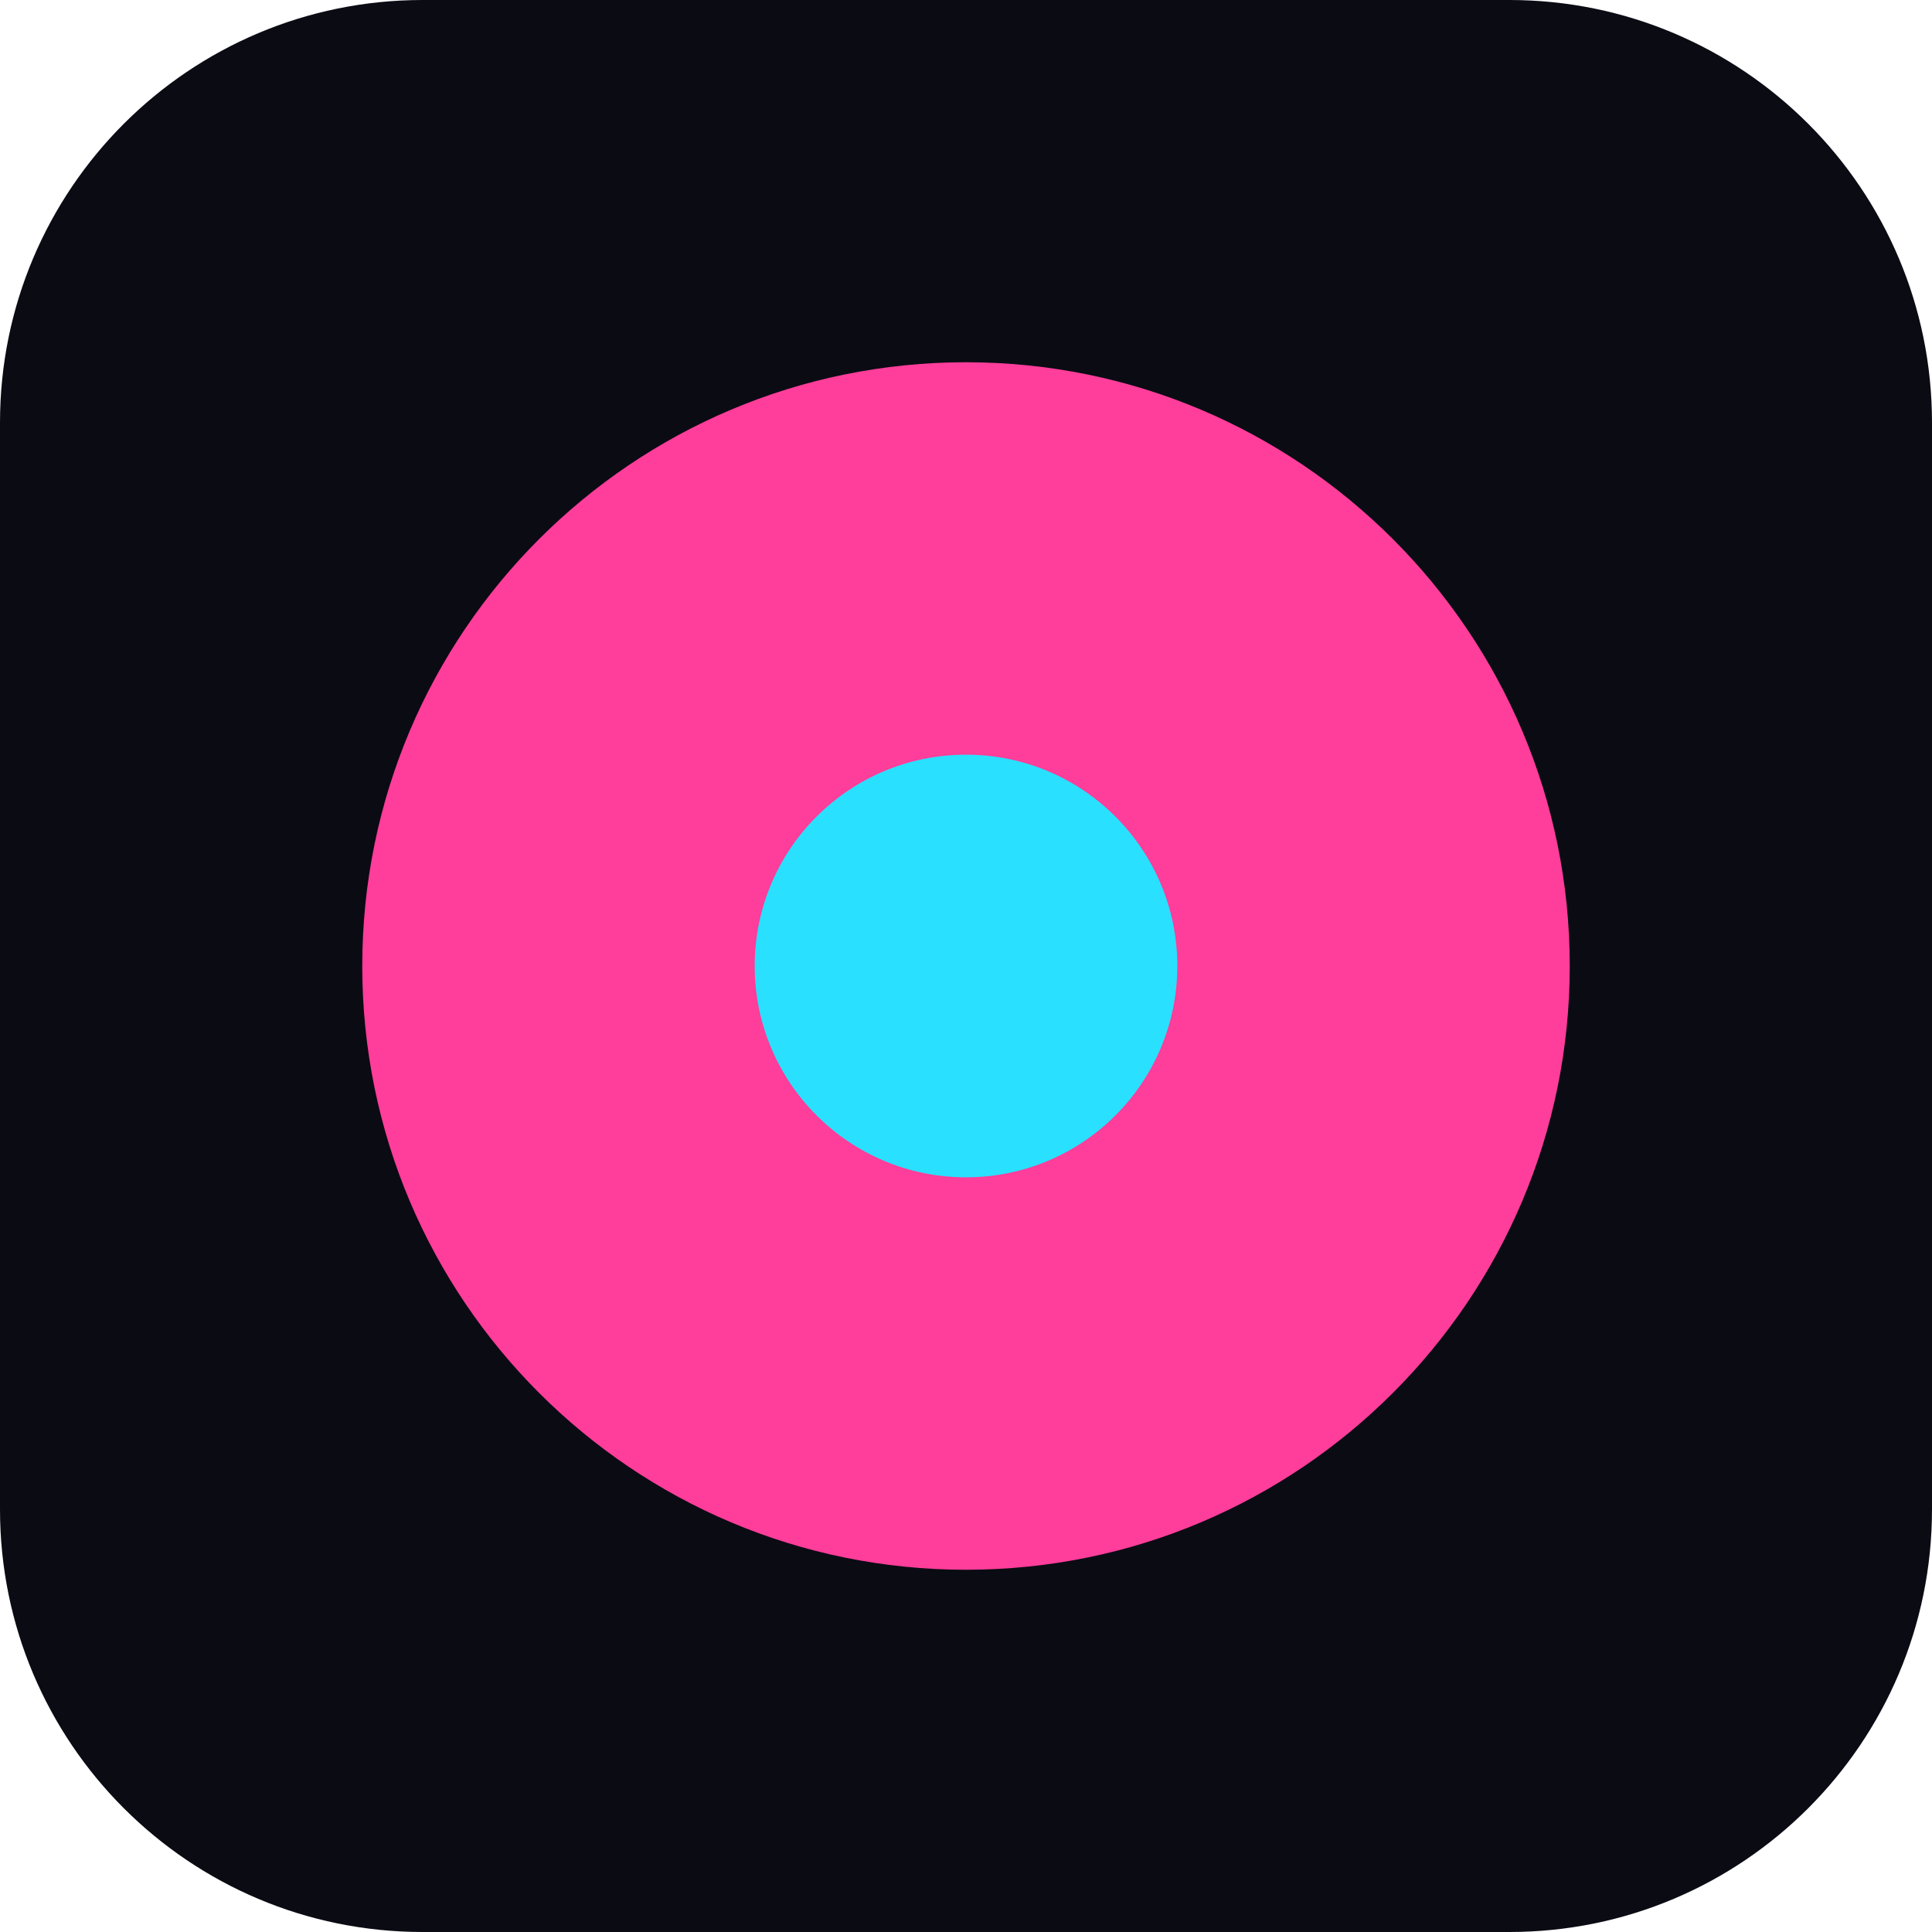
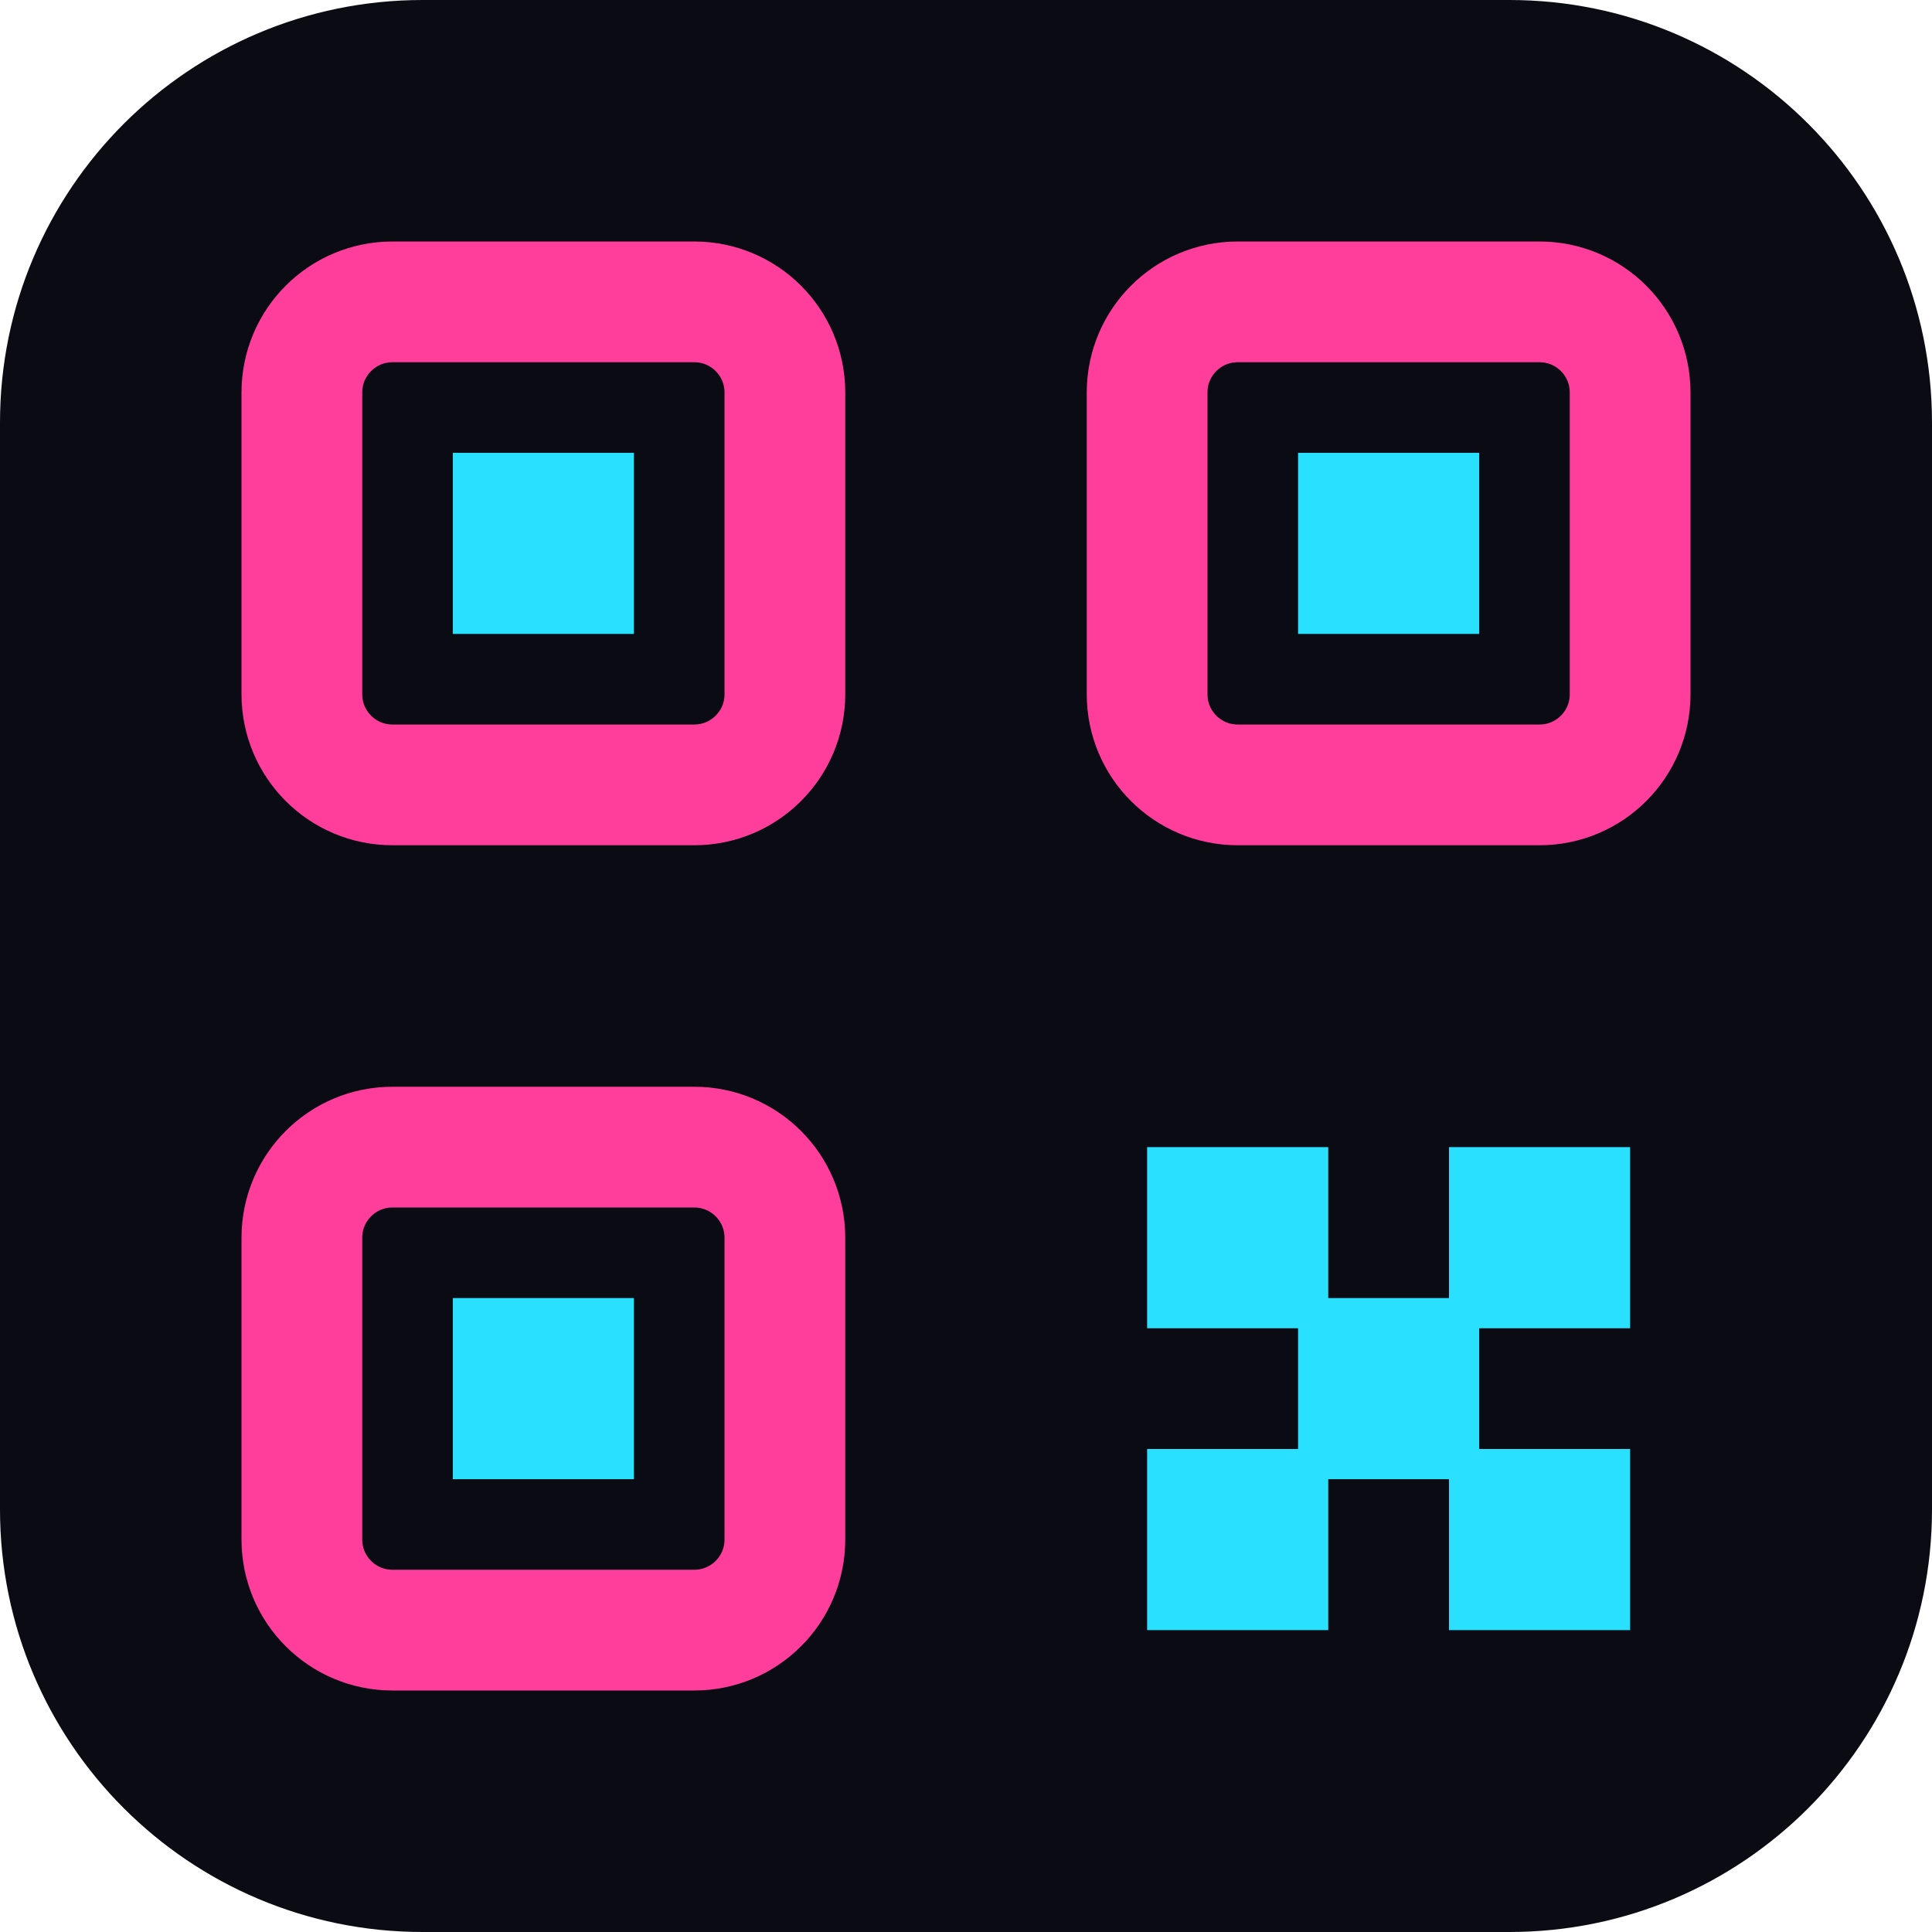
<svg xmlns="http://www.w3.org/2000/svg" viewBox="0 0 64 64">
  <rect width="64" height="64" rx="14" fill="#0b0b14" />
-   <circle cx="32" cy="32" r="20" fill="#ff3d9a" />
-   <circle cx="32" cy="32" r="7" fill="#29e0ff" />
+   <g fill="none" stroke="#ff3d9a" stroke-width="4">
+     <rect x="10" y="10" width="16" height="16" rx="3" />
+     <rect x="38" y="10" width="16" height="16" rx="3" />
+     <rect x="10" y="38" width="16" height="16" rx="3" />
+   </g>
+   <g fill="#29e0ff">
+     <rect x="15" y="15" width="6" height="6" />
+     <rect x="43" y="15" width="6" height="6" />
+     <rect x="15" y="43" width="6" height="6" />
+     <rect x="38" y="38" width="6" height="6" />
+     <rect x="48" y="38" width="6" height="6" />
+     <rect x="43" y="43" width="6" height="6" />
+     <rect x="38" y="48" width="6" height="6" />
+     <rect x="48" y="48" width="6" height="6" />
+   </g>
</svg>
